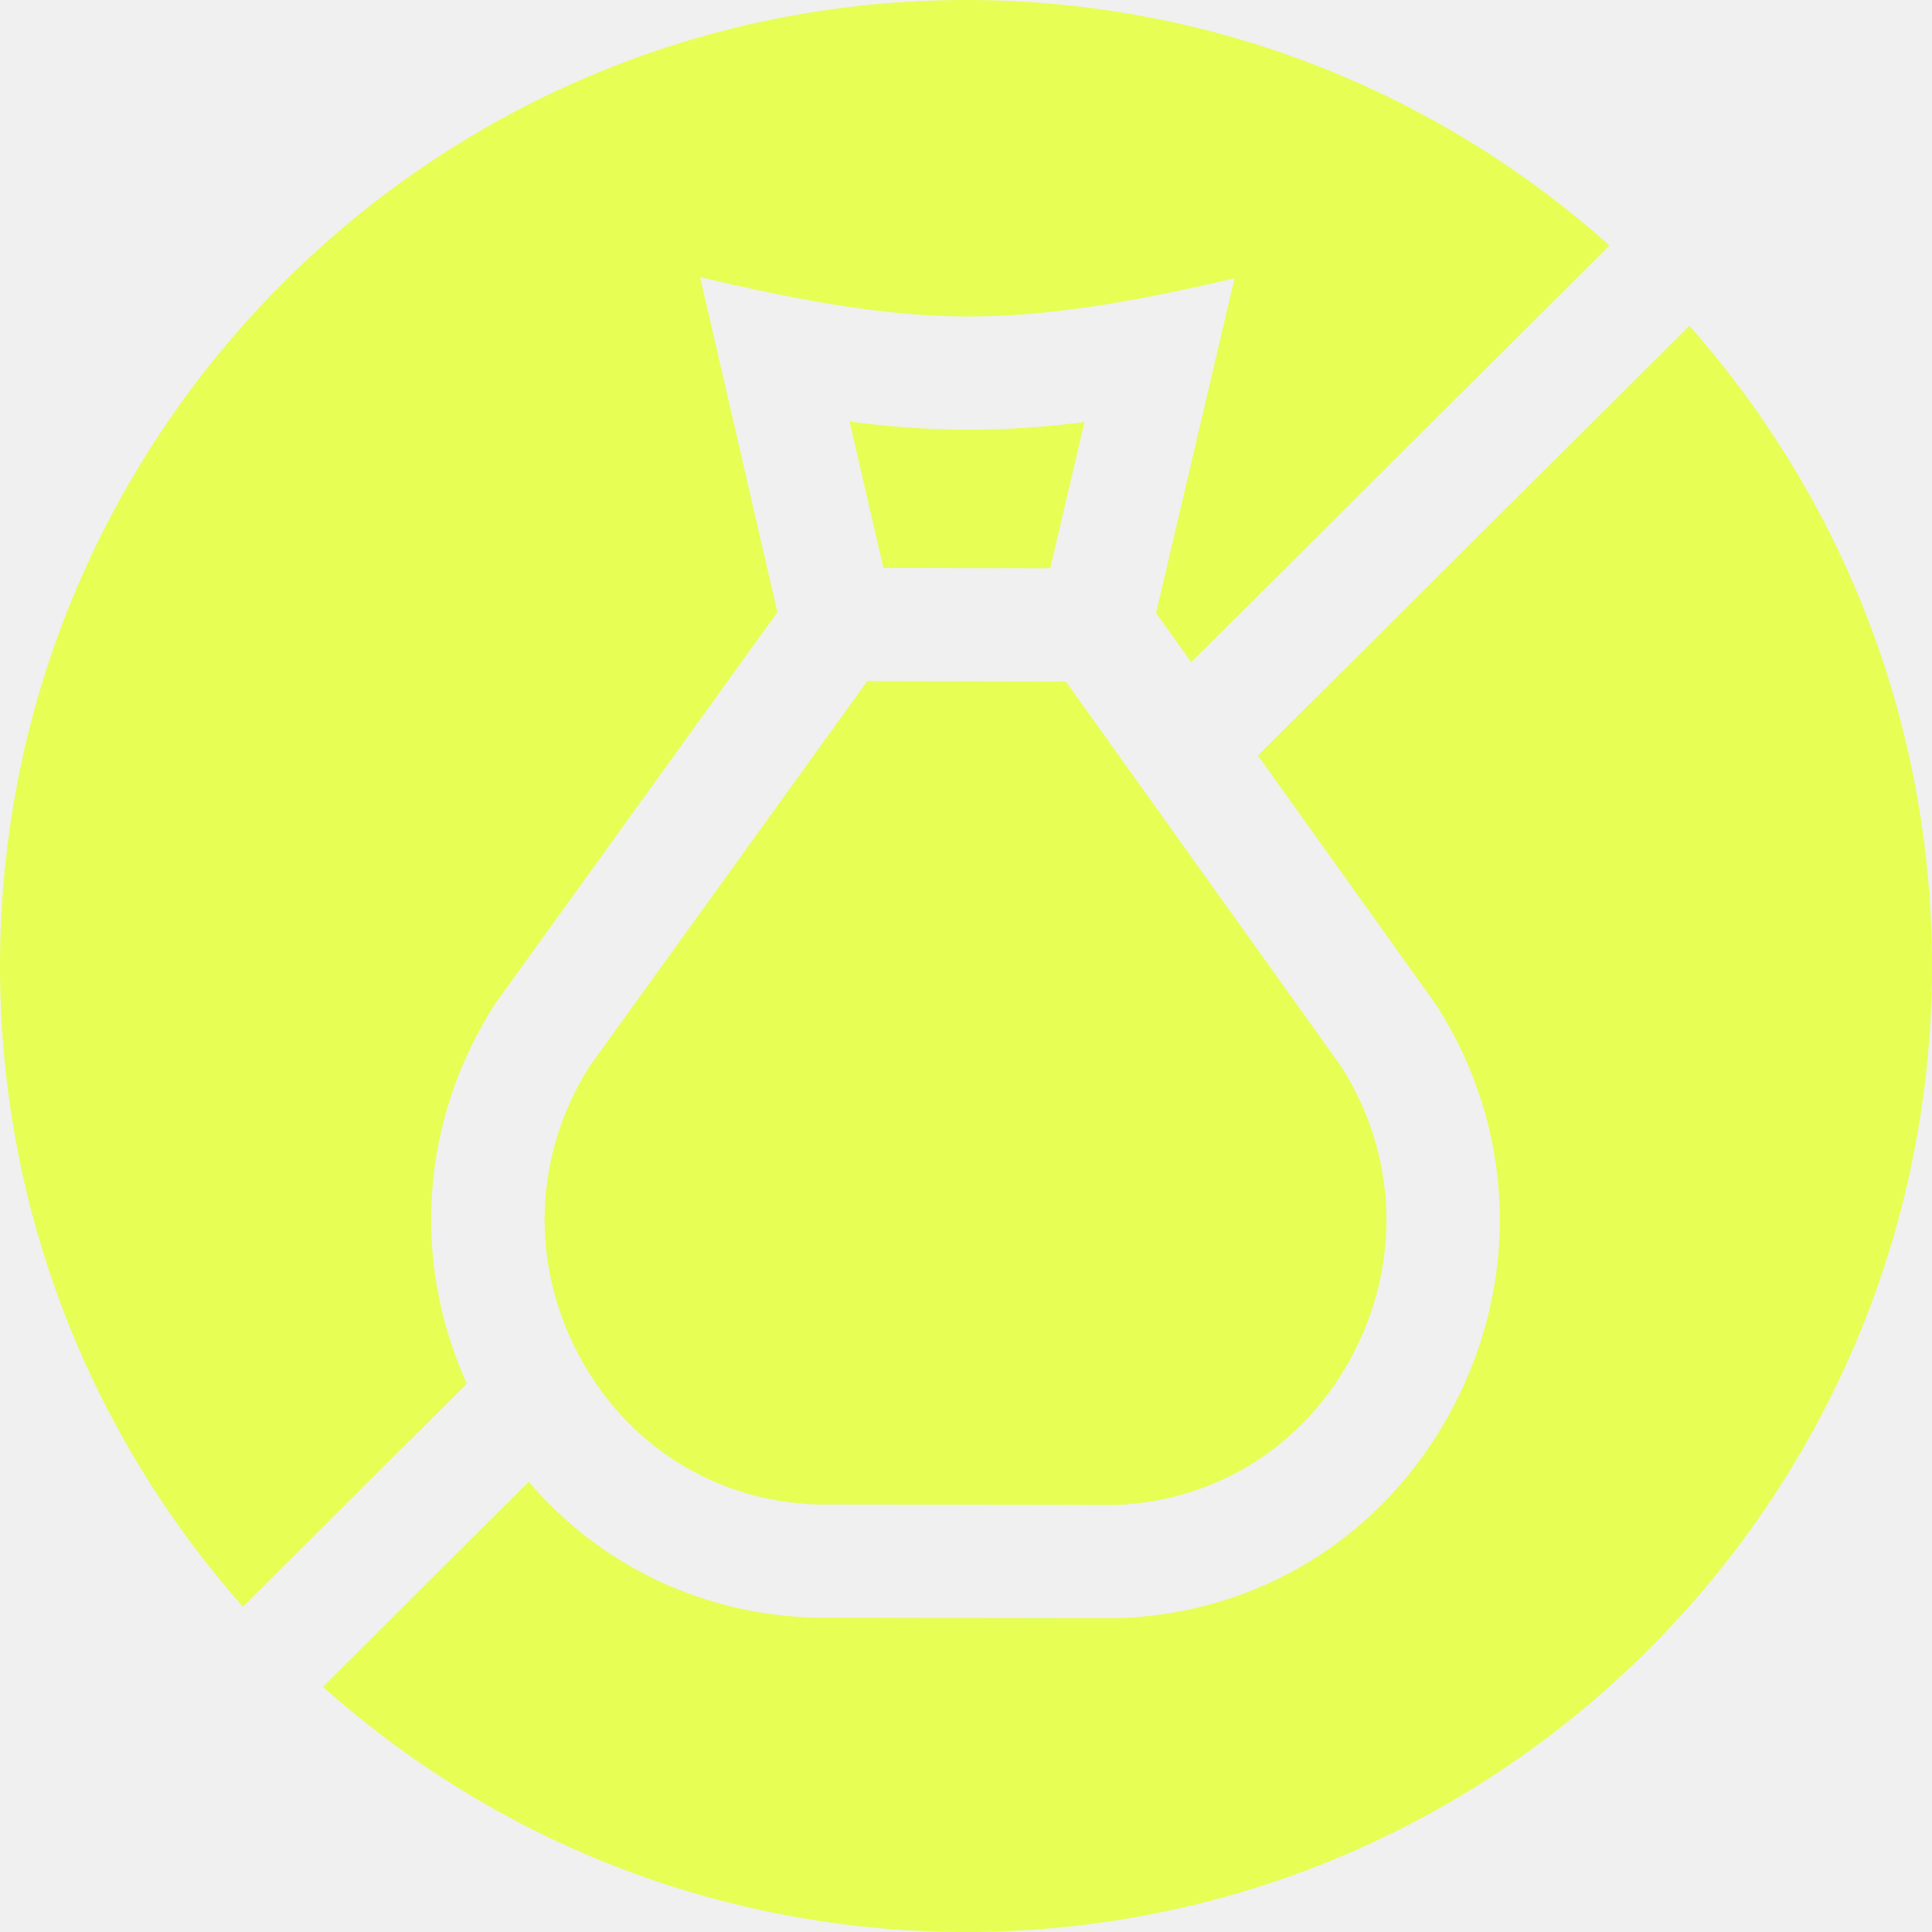
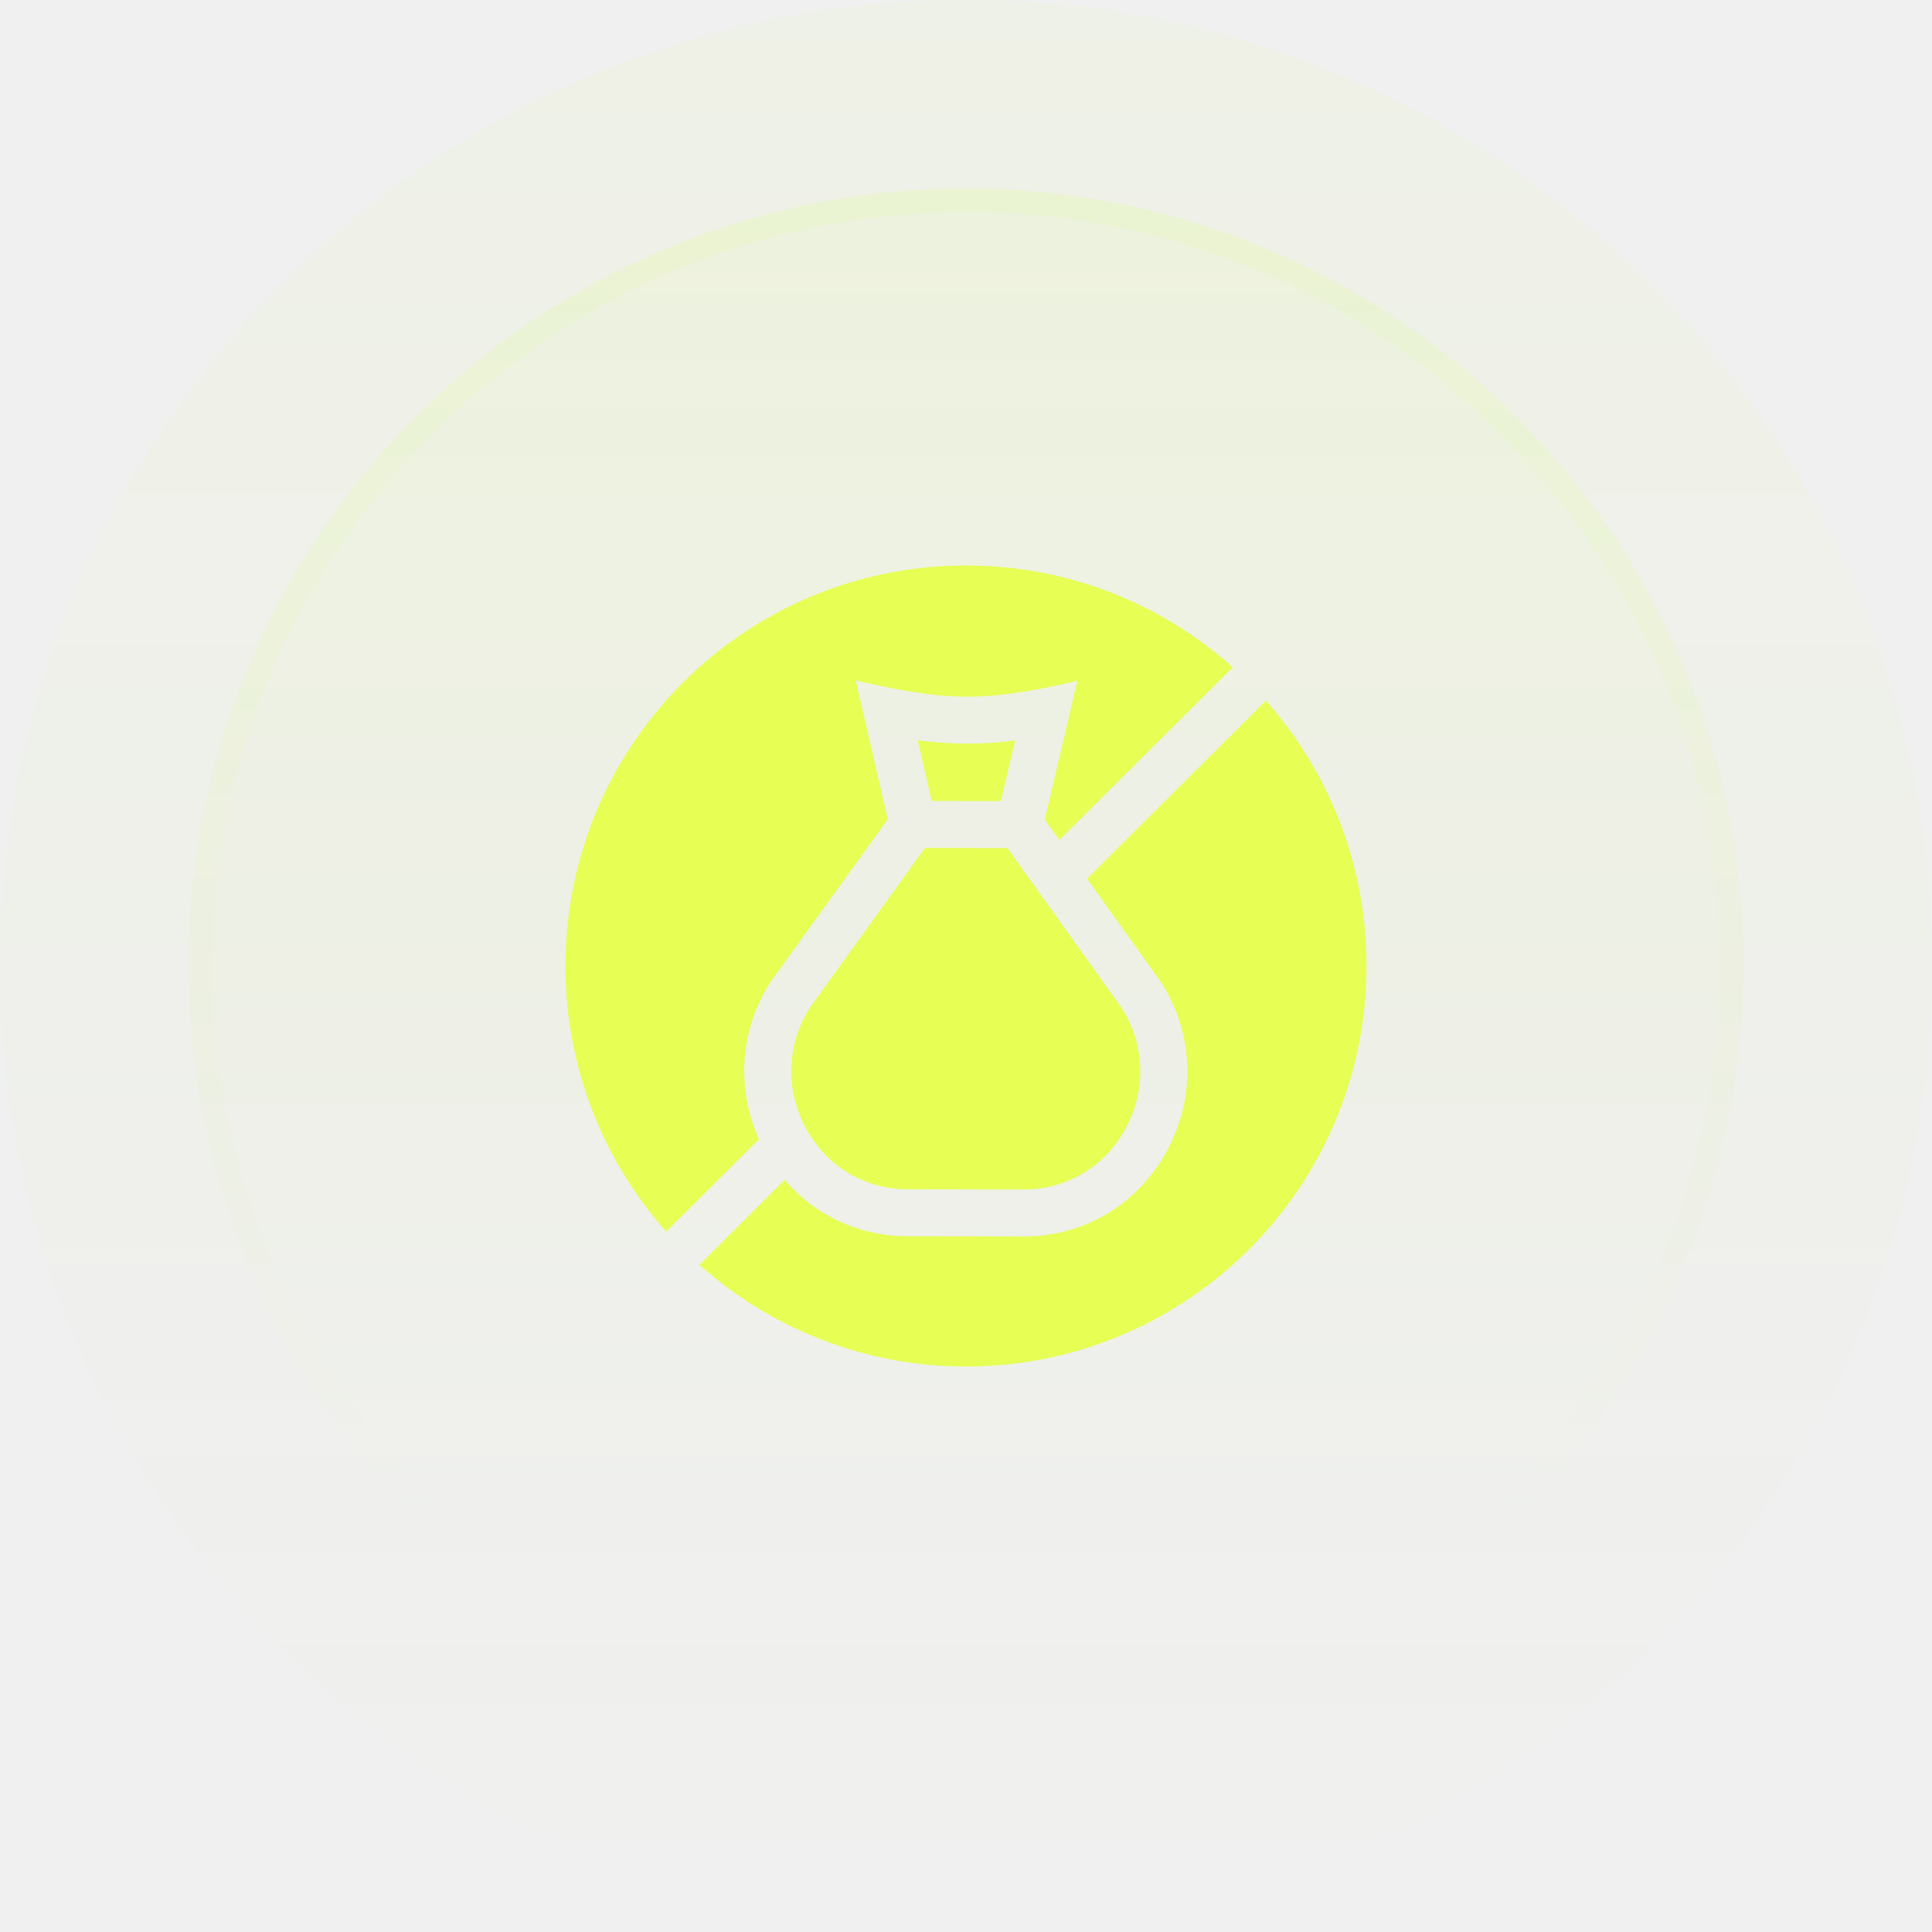
- <svg xmlns="http://www.w3.org/2000/svg" width="34" height="34" viewBox="0 0 34 34" fill="none">
-   <g clip-path="url(#clip0_742_142)">
-     <path d="M29.73 5.733L22.137 13.296L25.282 17.694C26.662 19.862 26.764 22.515 25.556 24.793C24.369 27.029 22.161 28.407 19.648 28.478H19.641C19.579 28.479 14.376 28.469 14.314 28.467H14.307C12.332 28.404 10.55 27.534 9.305 26.077L5.683 29.685C8.68 32.361 12.632 33.992 16.967 34C26.355 34.018 33.981 26.422 34 17.033C34.008 12.699 32.394 8.741 29.73 5.733Z" fill="#E7FE55" />
-     <path d="M8.716 17.662L13.681 10.774L12.322 4.88C13.862 5.236 15.436 5.566 17.022 5.57C18.601 5.573 20.191 5.253 21.726 4.898L20.344 10.787L20.963 11.653L28.324 4.321C25.326 1.641 21.371 0.008 17.033 6.40936e-05C7.645 -0.018 0.018 7.578 6.38598e-05 16.967C-0.008 21.304 1.609 25.266 4.276 28.275L8.215 24.351C7.232 22.165 7.409 19.696 8.716 17.662Z" fill="#E7FE55" />
-     <path d="M10.177 23.832C11.016 25.427 12.579 26.415 14.361 26.476C14.5 26.477 19.463 26.486 19.602 26.486C21.384 26.432 22.951 25.451 23.796 23.859C24.66 22.231 24.592 20.337 23.615 18.786L18.758 11.994L15.262 11.987L10.379 18.76C9.395 20.307 9.32 22.201 10.177 23.832Z" fill="#E7FE55" />
-     <path d="M18.482 10.001L19.086 7.427C18.375 7.518 17.684 7.563 17.018 7.562C16.353 7.56 15.662 7.513 14.952 7.419L15.546 9.995L18.482 10.001Z" fill="#E7FE55" />
+ <svg xmlns="http://www.w3.org/2000/svg" width="82" height="82" viewBox="0 0 82 82" fill="none">
+   <rect width="82" height="82" rx="41" fill="url(#paint0_linear_548_2029)" fill-opacity="0.05" />
+   <rect x="8" y="8" width="66" height="66" rx="33" fill="url(#paint1_linear_548_2029)" fill-opacity="0.1" />
+   <rect x="8.5" y="8.5" width="65" height="65" rx="32.5" stroke="url(#paint2_linear_548_2029)" stroke-opacity="0.2" />
+   <g clip-path="url(#clip0_548_2029)">
+     <path d="M53.73 29.733L46.137 37.296L49.282 41.694C50.662 43.862 50.764 46.515 49.556 48.793C48.369 51.029 46.161 52.407 43.648 52.478H43.641C43.579 52.479 38.376 52.469 38.314 52.467H38.307C36.333 52.404 34.55 51.534 33.305 50.077L29.683 53.685C32.68 56.361 36.632 57.992 40.967 58C50.355 58.018 57.981 50.422 58 41.033C58.008 36.699 56.394 32.741 53.73 29.733Z" fill="#E7FE55" />
+     <path d="M32.716 41.662L37.681 34.774L36.322 28.88C37.862 29.236 39.436 29.566 41.022 29.57C42.601 29.573 44.191 29.253 45.726 28.898L44.344 34.787L44.963 35.653L52.324 28.321C49.326 25.641 45.371 24.009 41.033 24C31.645 23.982 24.018 31.578 24 40.967C23.992 45.304 25.609 49.266 28.276 52.275L32.215 48.351C31.232 46.165 31.409 43.696 32.716 41.662Z" fill="#E7FE55" />
+     <path d="M34.177 47.833C35.016 49.427 36.58 50.415 38.361 50.476C38.5 50.477 43.463 50.486 43.602 50.486C45.384 50.432 46.951 49.451 47.796 47.859C48.66 46.231 48.592 44.337 47.615 42.786L42.758 35.994L39.262 35.987L34.379 42.76C33.395 44.307 33.32 46.2 34.177 47.833Z" fill="#E7FE55" />
+     <path d="M42.482 34.001L43.086 31.427C42.375 31.518 41.684 31.563 41.019 31.562C40.353 31.56 39.662 31.513 38.952 31.419L39.545 33.995L42.482 34.001Z" fill="#E7FE55" />
  </g>
  <defs>
-     <clipPath id="clip0_742_142">
-       <rect width="34" height="34" fill="white" />
+     <linearGradient id="paint0_linear_548_2029" x1="41" y1="0" x2="41" y2="82" gradientUnits="userSpaceOnUse">
+       <stop stop-color="#CAFF33" />
+       <stop offset="1" stop-color="#CAFF33" stop-opacity="0" />
+     </linearGradient>
+     <linearGradient id="paint1_linear_548_2029" x1="41" y1="-35.703" x2="41" y2="178.351" gradientUnits="userSpaceOnUse">
+       <stop stop-color="#CAFF33" />
+       <stop offset="0.468" stop-color="#CAFF33" stop-opacity="0" />
+     </linearGradient>
+     <linearGradient id="paint2_linear_548_2029" x1="41" y1="-106.608" x2="41" y2="133.757" gradientUnits="userSpaceOnUse">
+       <stop stop-color="#CAFF33" />
+       <stop offset="0.716" stop-color="#CAFF33" stop-opacity="0" />
+     </linearGradient>
+     <clipPath id="clip0_548_2029">
+       <rect width="34" height="34" fill="white" transform="translate(24 24)" />
    </clipPath>
  </defs>
</svg>
